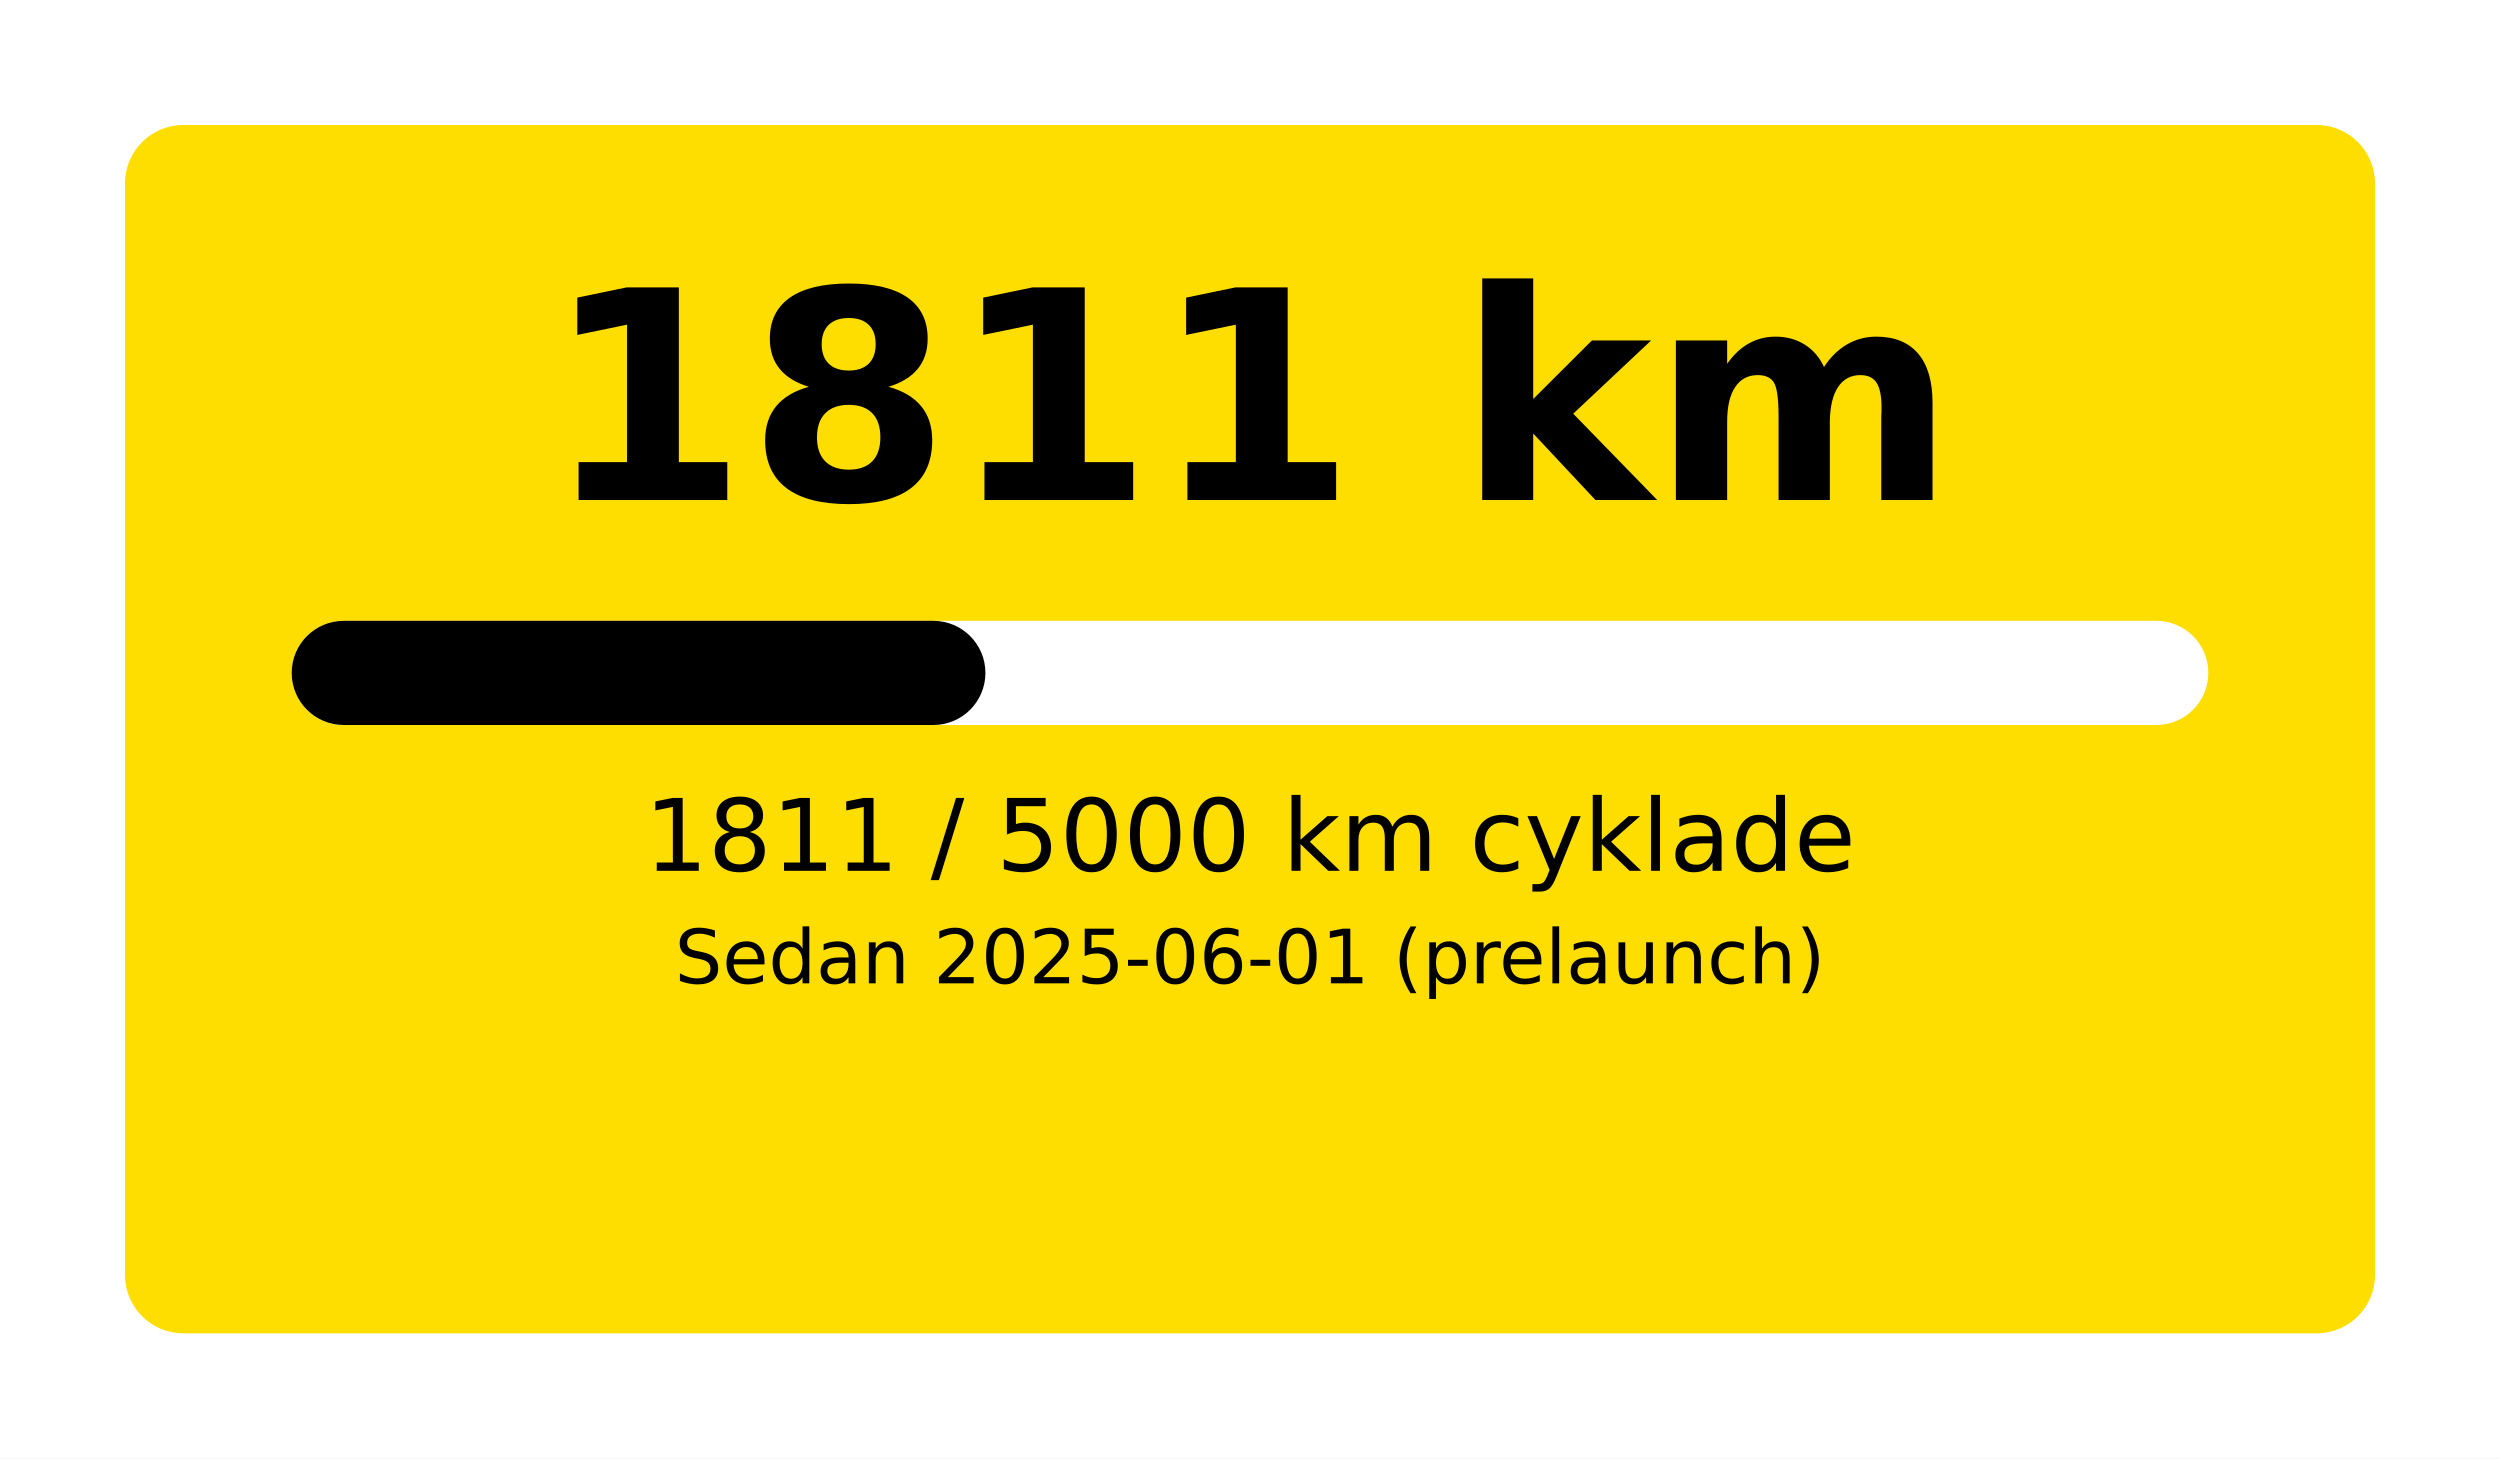
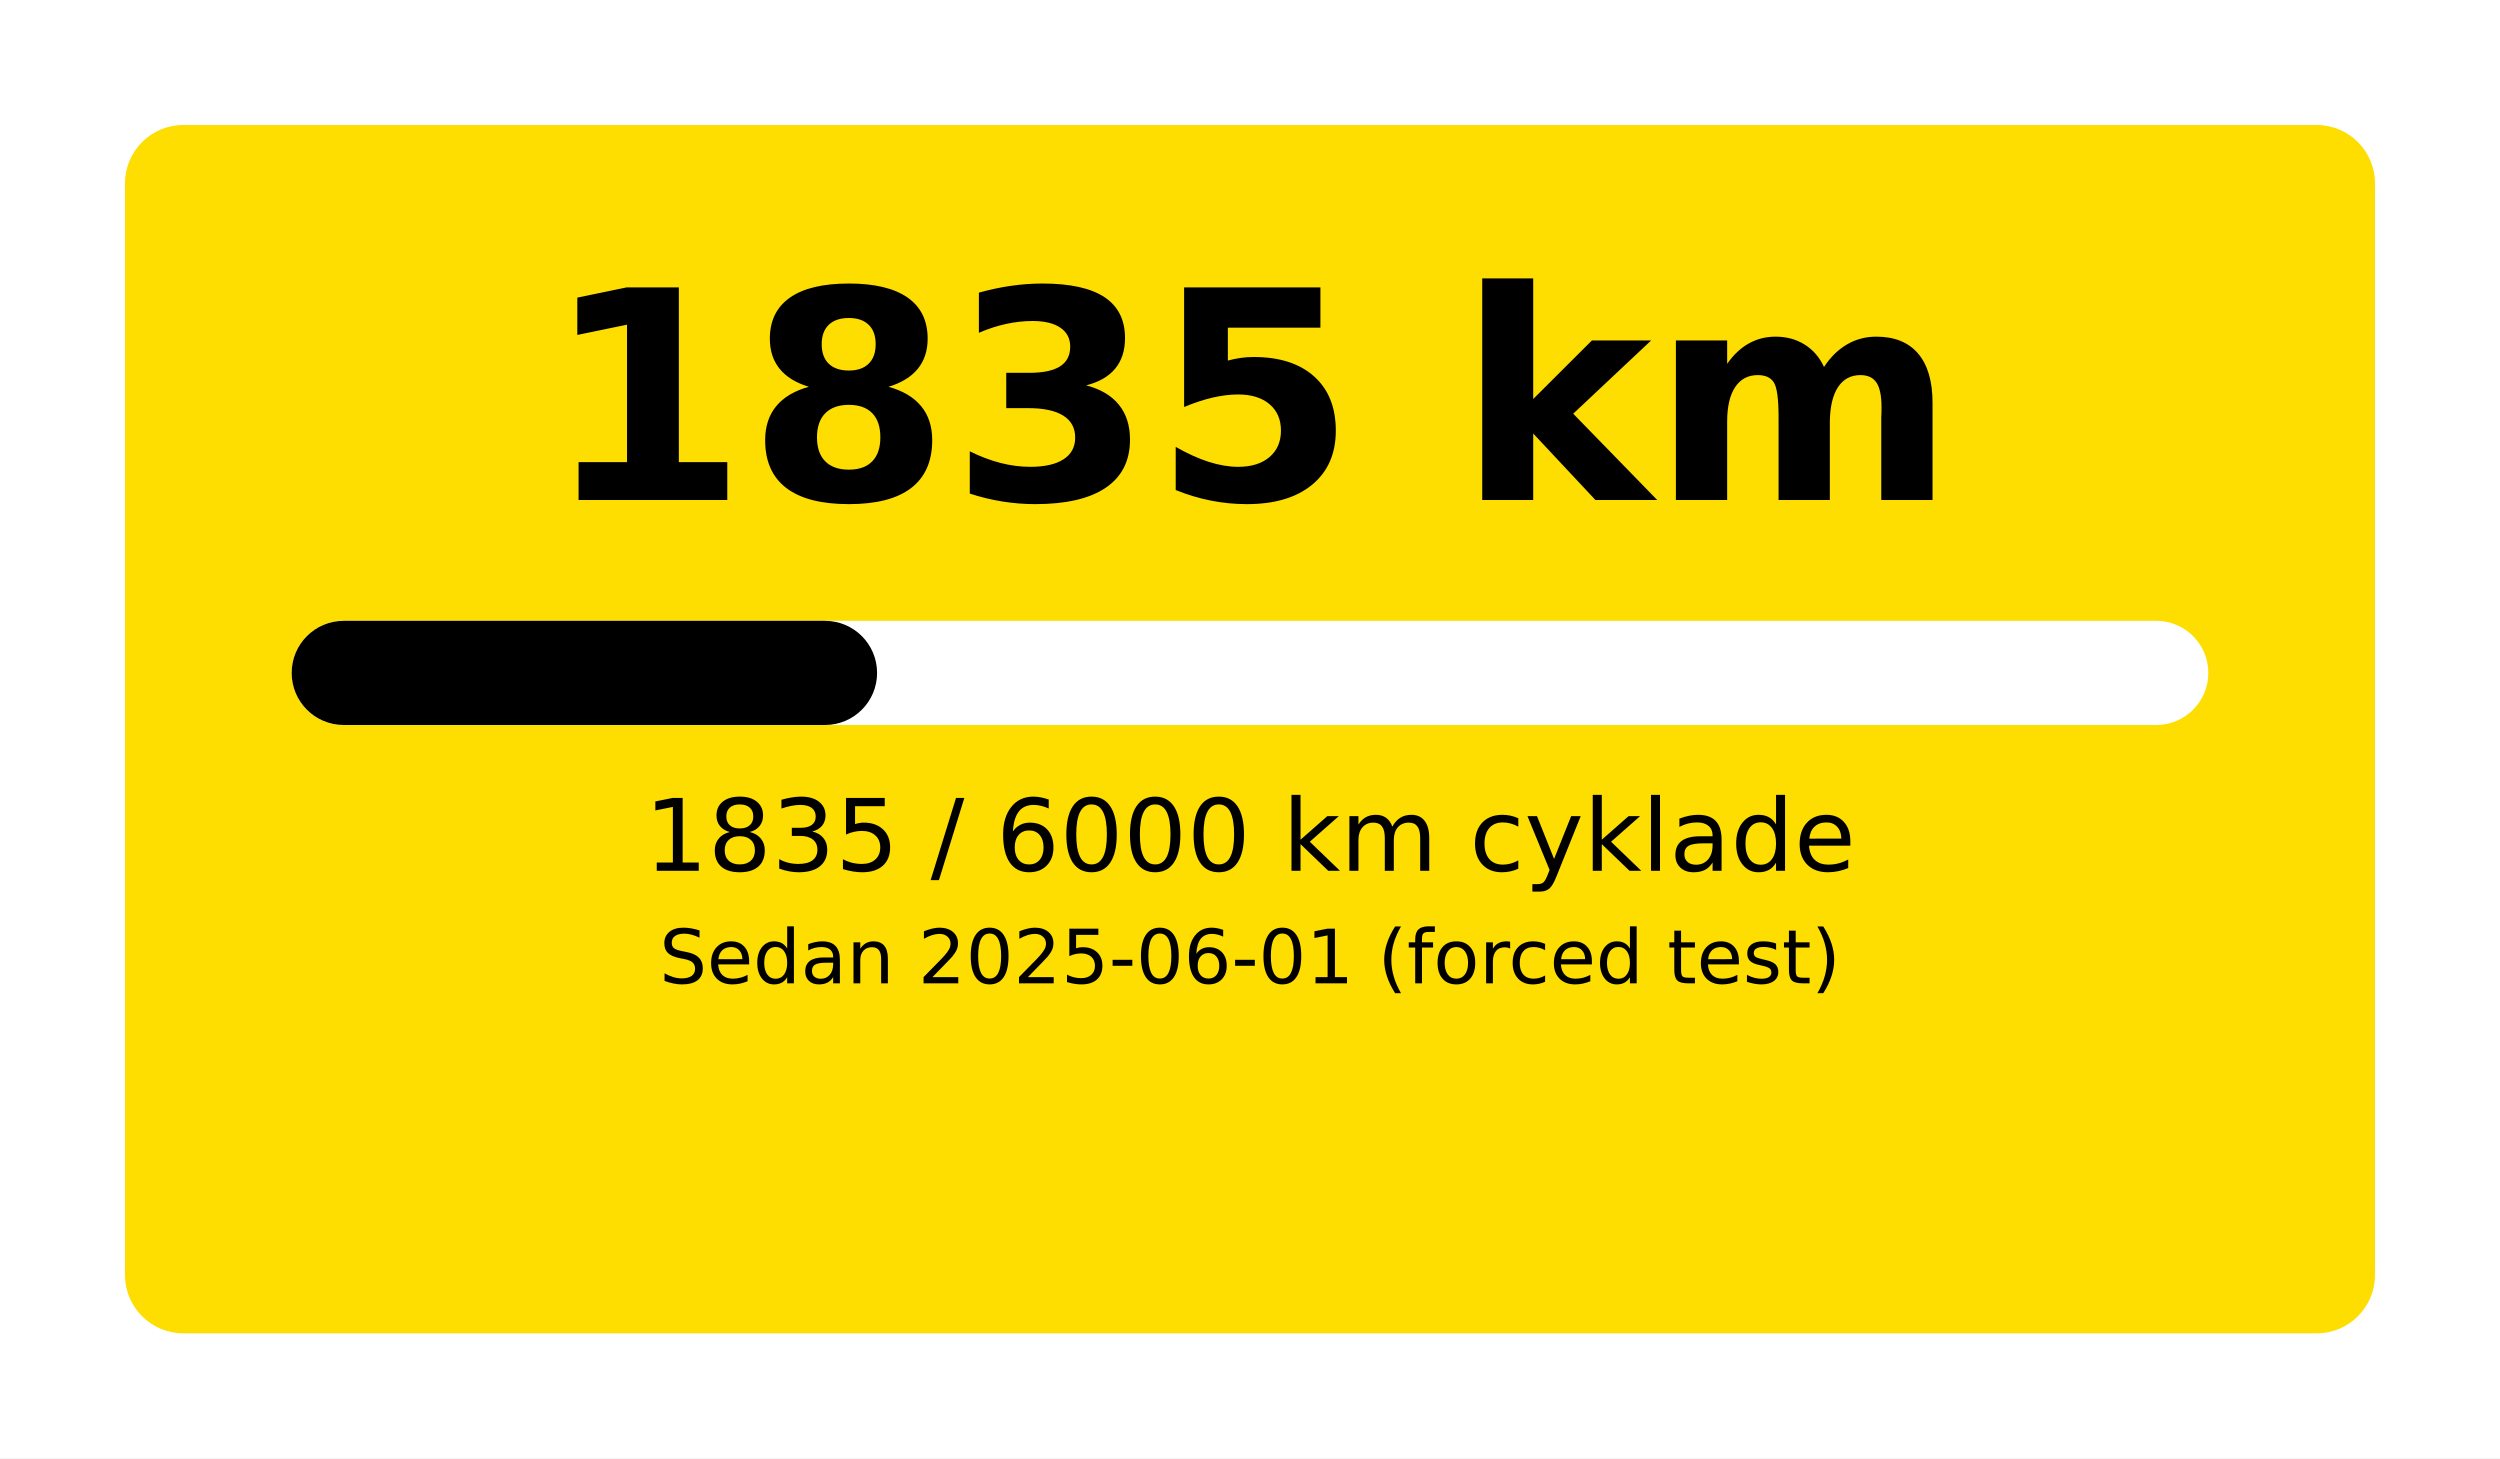
<svg xmlns="http://www.w3.org/2000/svg" width="1200" height="700" viewBox="0 0 1200 700">
  <rect x="0" y="0" width="1200" height="700" fill="#FFFFFF" />
  <rect x="60" y="60" rx="28" ry="28" width="1080" height="580" fill="#FEDD00" />
-   <text x="600.0" y="240" font-size="140" font-family="DejaVu Sans, Arial, sans-serif" font-weight="700" fill="#000000" text-anchor="middle">1811 km</text>
+   <text x="600.0" y="240" font-size="140" font-family="DejaVu Sans, Arial, sans-serif" font-weight="700" fill="#000000" text-anchor="middle">1835 km</text>
  <rect x="140" y="298" rx="25.0" ry="25.0" width="920" height="50" fill="#FFFFFF" />
-   <rect x="140" y="298" rx="25.0" ry="25.0" width="333" height="50" fill="#000000" />
-   <text x="600.0" y="418" font-size="48" font-family="DejaVu Sans, Arial, sans-serif" fill="#000000" text-anchor="middle">1811 / 5000 km cyklade</text>
-   <text x="600.0" y="472" font-size="36" font-family="DejaVu Sans, Arial, sans-serif" fill="#000000" text-anchor="middle">Sedan 2025-06-01 (prelaunch)</text>
+   <rect x="140" y="298" rx="25.0" ry="25.0" width="281" height="50" fill="#000000" />
+   <text x="600.0" y="418" font-size="48" font-family="DejaVu Sans, Arial, sans-serif" fill="#000000" text-anchor="middle">1835 / 6000 km cyklade</text>
+   <text x="600.0" y="472" font-size="36" font-family="DejaVu Sans, Arial, sans-serif" fill="#000000" text-anchor="middle">Sedan 2025-06-01 (forced test)</text>
</svg>
